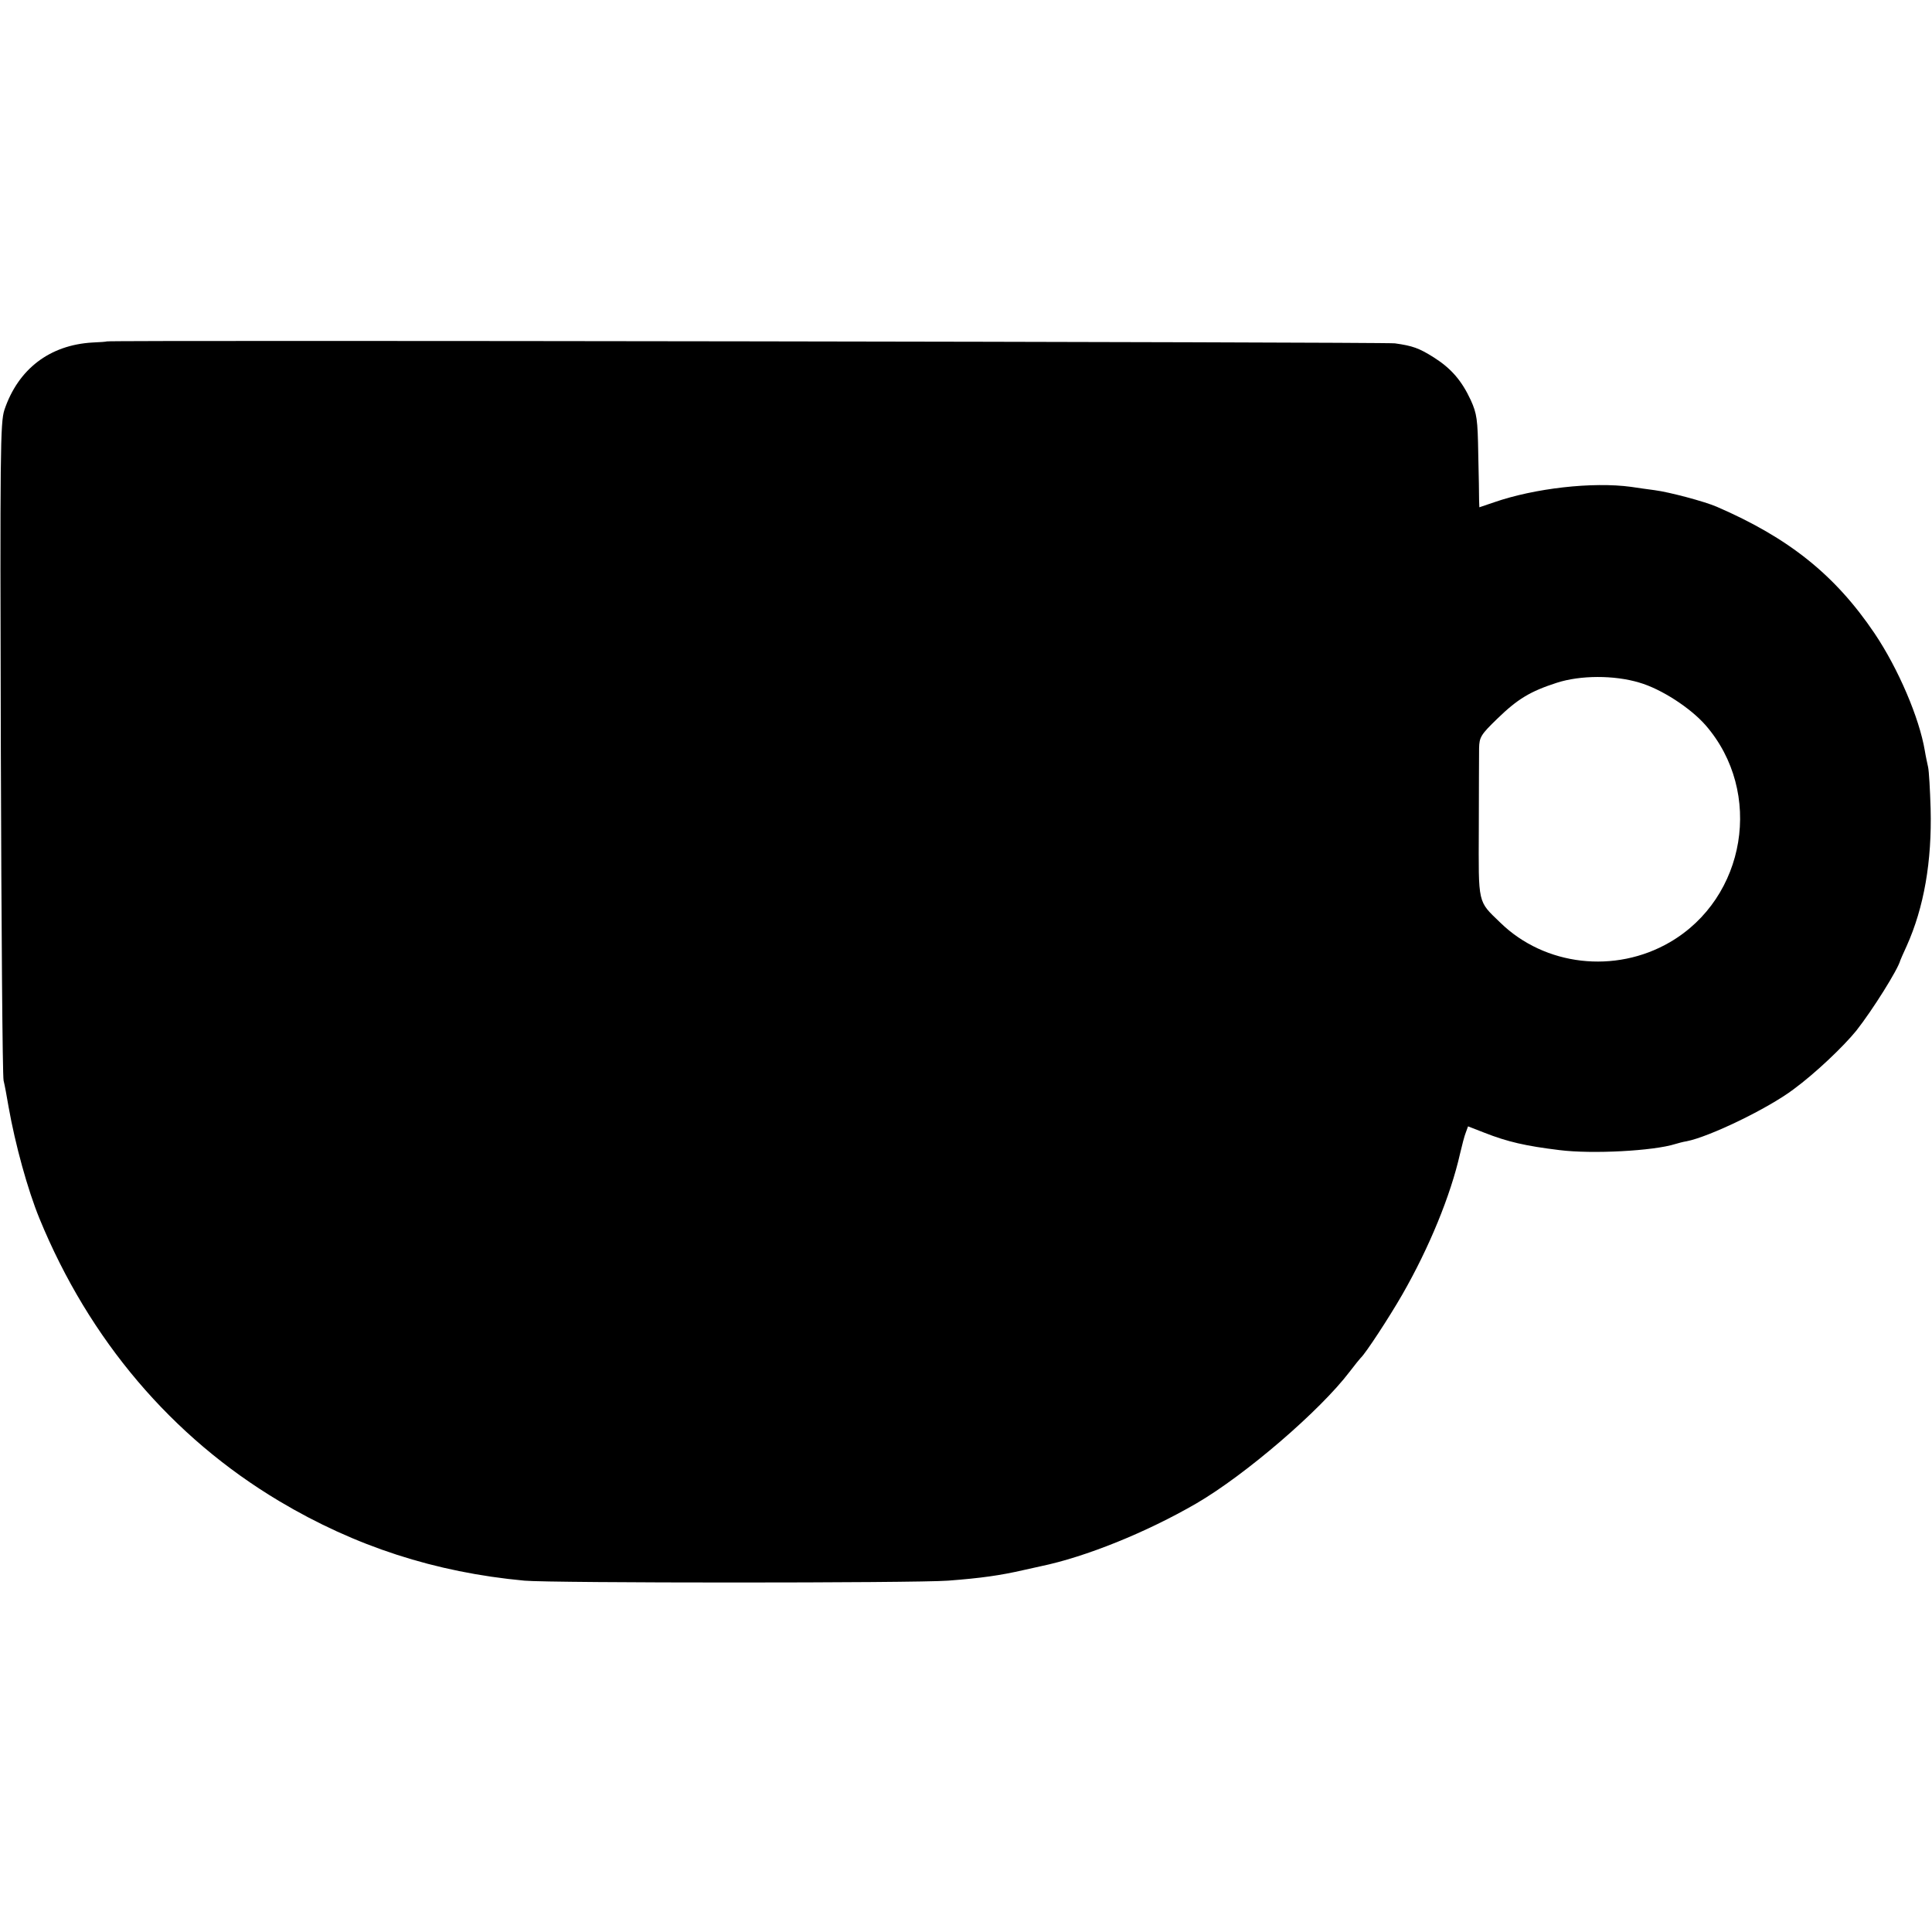
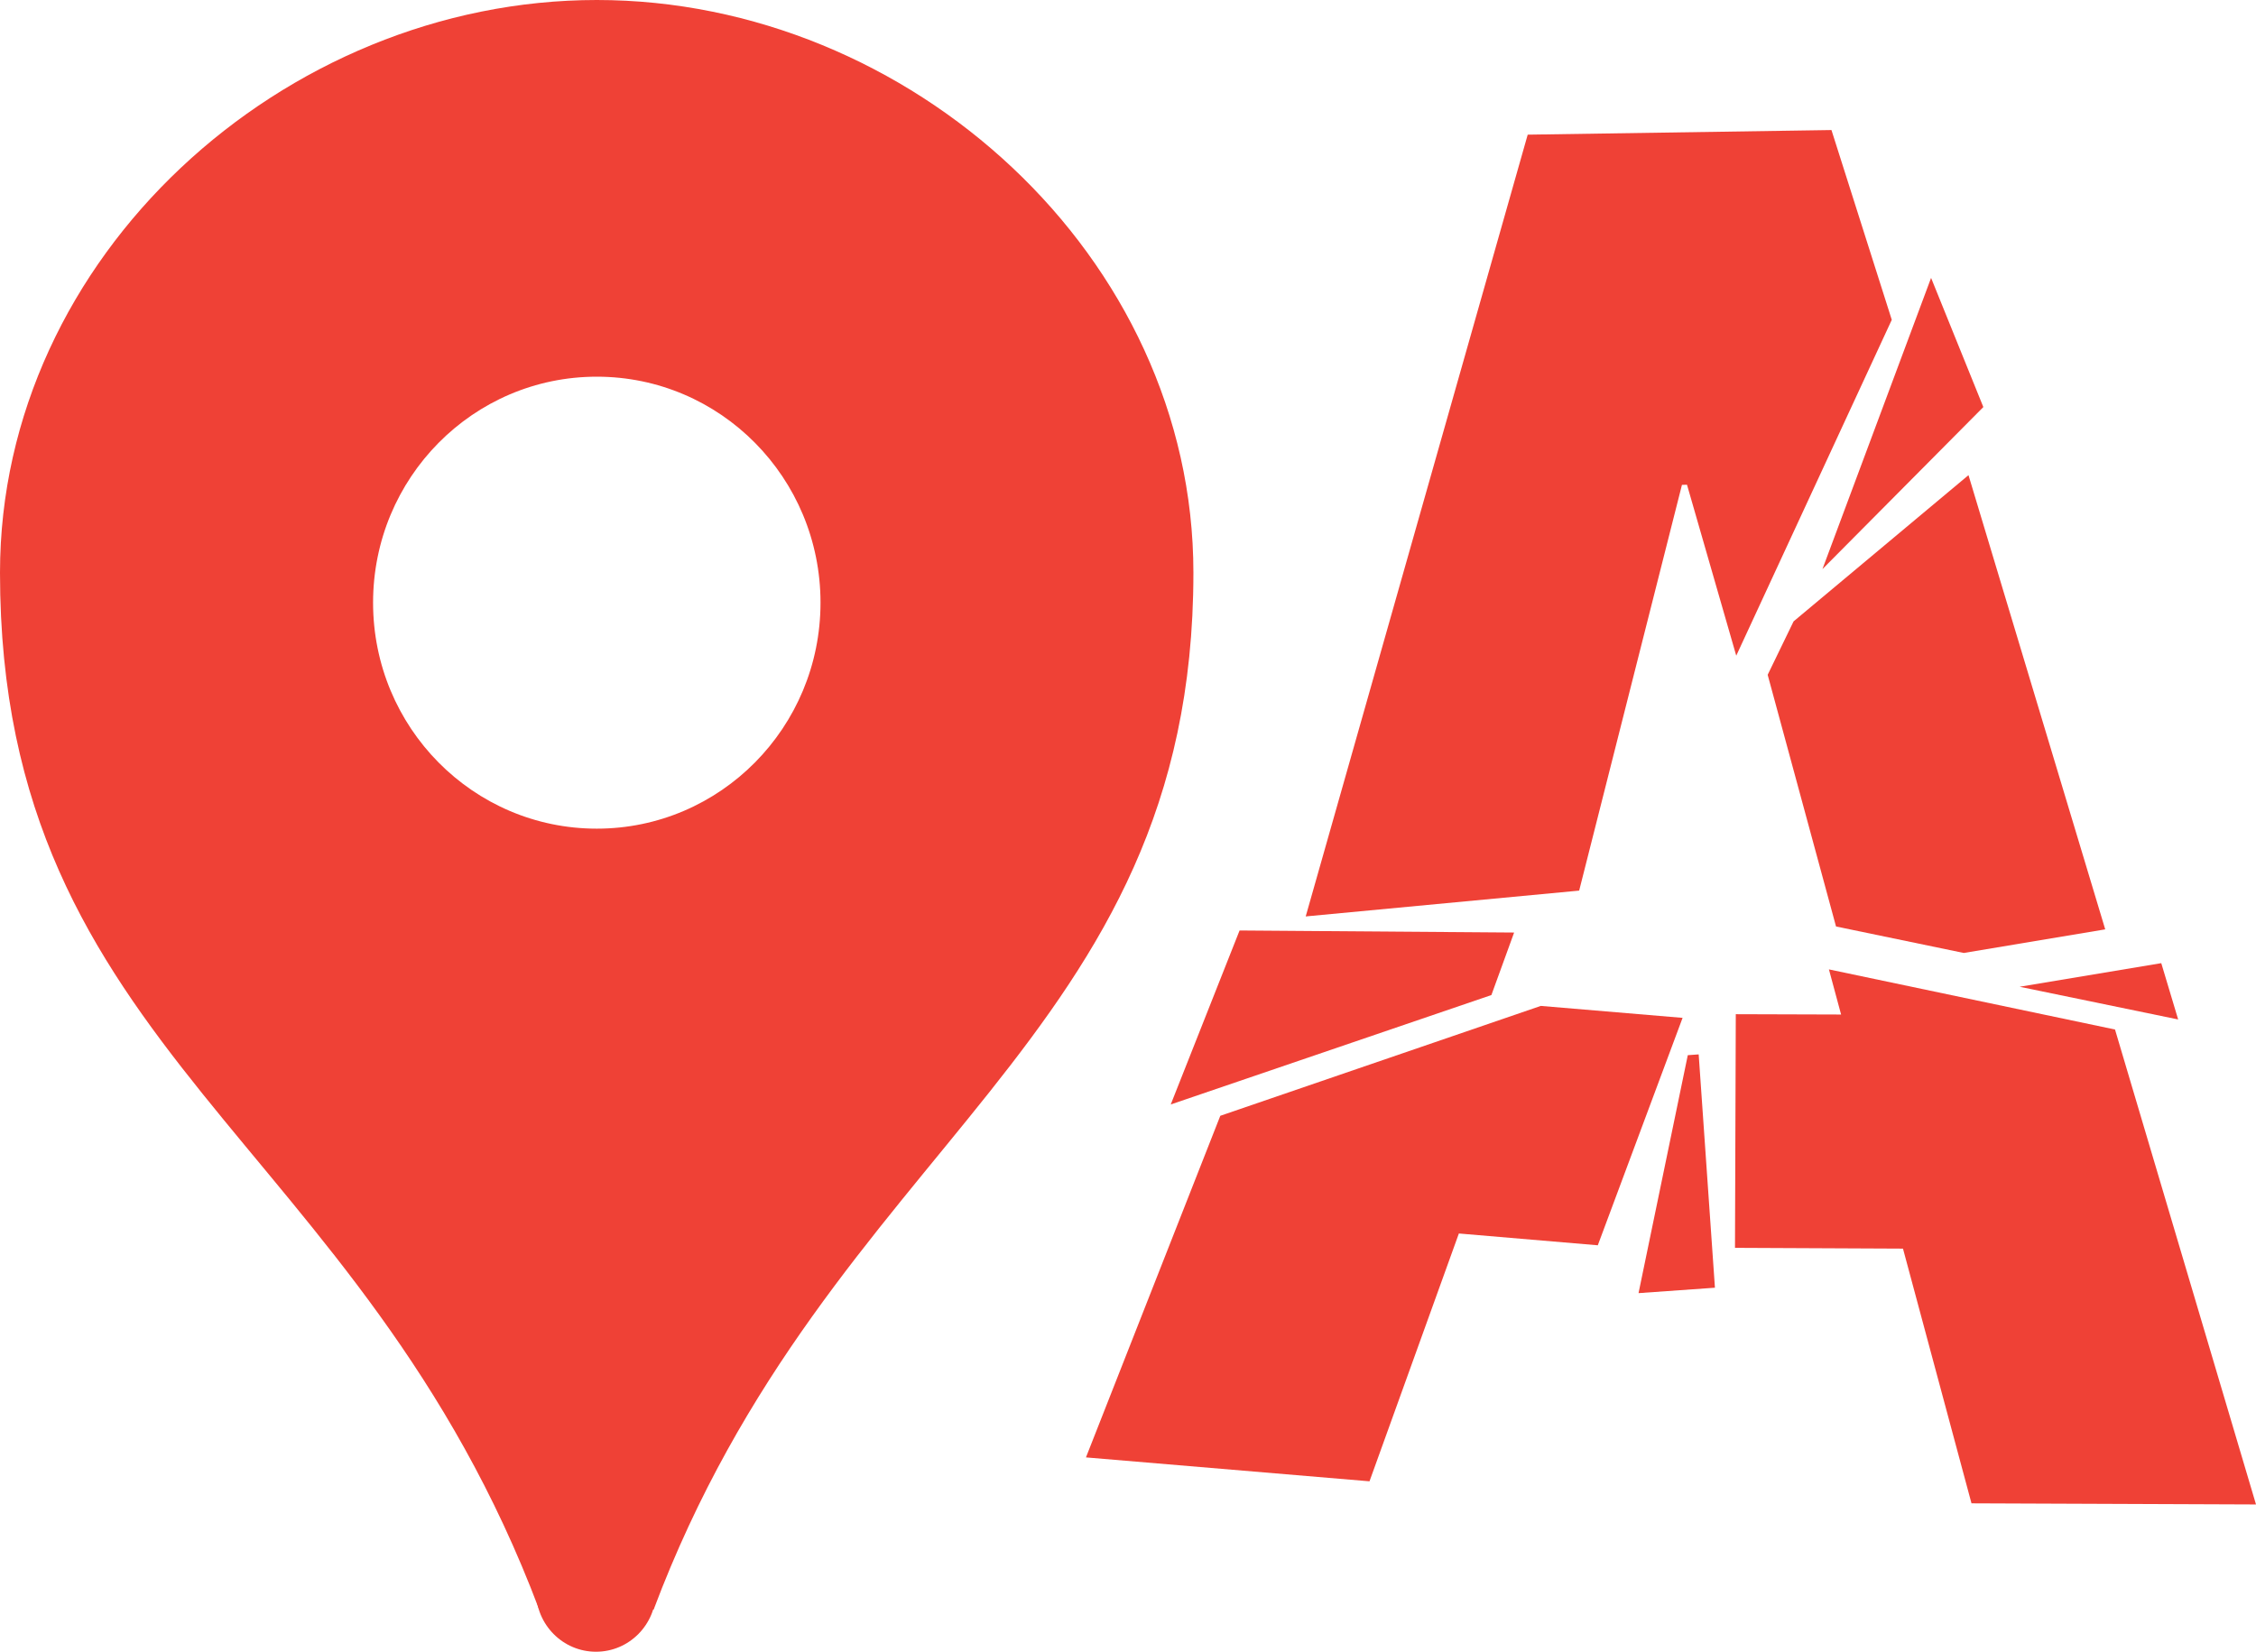
- <svg xmlns="http://www.w3.org/2000/svg" version="1.0" width="700pt" height="700pt" viewBox="0 0 700 700" preserveAspectRatio="xMidYMid meet">
-   <g transform="translate(0,700) scale(0.1,-0.1)" fill="#000000" stroke="none">
-     <path d="M387 5763 c-1 -1 -24 -3 -52 -4 -155 -9 -269 -96 -319 -244 -15 -46 -16 -145 -13 -1225 2 -646 6 -1188 10 -1205 4 -16 12 -59 18 -95 24 -136 69 -300 112 -405 180 -439 480 -792 869 -1024 275 -164 565 -258 888 -288 97 -9 1416 -9 1535 0 119 9 189 19 272 38 27 6 55 12 63 14 164 34 384 123 565 228 177 103 448 336 555 477 19 25 37 47 40 50 17 15 104 148 151 230 97 169 175 359 209 510 7 30 16 65 21 77 l8 22 59 -23 c84 -33 149 -48 272 -63 119 -15 341 -3 420 22 10 3 28 8 41 10 82 16 294 118 387 188 79 58 181 155 228 213 59 75 151 222 159 254 1 3 11 26 23 52 63 140 92 307 87 498 -2 69 -6 136 -9 150 -3 14 -9 41 -12 60 -20 119 -96 297 -182 425 -143 212 -311 346 -572 459 -44 19 -171 53 -225 60 -22 3 -60 8 -85 12 -140 19 -350 -5 -497 -56 l-53 -18 -1 26 c0 15 -1 90 -3 167 -2 126 -5 146 -27 195 -33 71 -71 115 -134 155 -54 34 -77 42 -141 51 -35 5 -4663 12 -4667 7z m5552 -1236 c80 -23 186 -92 241 -155 210 -242 147 -625 -130 -786 -198 -115 -453 -86 -614 71 -83 80 -79 64 -78 341 0 136 1 267 1 291 1 40 6 49 66 107 73 71 119 99 215 130 86 28 209 28 299 1z" />
-   </g>
+ <svg xmlns="http://www.w3.org/2000/svg" width="127" height="93" viewBox="0 0 127 93" fill="none">
+   <path d="M68.696 62.824L61.133 82.058L77.095 83.404L82.126 69.451L89.947 70.115L94.72 57.31L86.738 56.637L68.696 62.824Z" fill="#EF4136" />
+   <path d="M110.815 26.753L100.968 34.987L99.51 37.995L103.358 52.165L110.549 53.656L118.512 52.327L110.815 26.753Z" fill="#EF4136" />
+   <path d="M108.709 15.646L102.594 32.042L111.651 22.919L108.709 15.646Z" fill="#EF4136" />
+   <path d="M85.236 52.506L69.781 52.39L65.906 62.186L83.957 56.026L85.236 52.506Z" fill="#EF4136" />
+   <path d="M121.667 54.23L113.695 55.559L122.618 57.4L121.667 54.23Z" fill="#EF4136" />
+   <path d="M103.101 7.322L86.001 7.582L73.504 51.599L88.898 50.145L94.684 27.301L94.968 27.292L97.741 36.918L106.496 18.007L103.101 7.322Z" fill="#EF4136" />
+   <path d="M119.063 57.966L102.958 54.581L103.643 57.122L97.715 57.104L97.67 70.259L107.127 70.303L110.984 84.644L127 84.707L119.063 57.966Z" fill="#EF4136" />
+   <path d="M95.013 59.411L92.24 72.809L96.541 72.504L95.626 59.367L95.013 59.411Z" fill="#EF4136" />
+   <path d="M36.795 90.629C46.678 64.338 67.182 58.69 67.182 32.245C67.182 14.439 51.22 0 33.596 0C15.962 0 0 14.439 0 32.245C0 59.327 20.3 63.961 30.343 90.603L36.795 90.629ZM33.596 46.657C26.637 46.657 21.002 40.964 21.002 33.933C21.002 26.902 26.637 21.209 33.596 21.209C40.555 21.209 46.19 26.902 46.19 33.933C46.19 40.964 40.546 46.657 33.596 46.657Z" fill="#EF4136" />
+   <path d="M33.551 93C35.416 93 36.928 91.472 36.928 89.588C36.928 87.703 35.416 86.176 33.551 86.176C31.686 86.176 30.174 87.703 30.174 89.588C30.174 91.472 31.686 93 33.551 93Z" fill="#EF4136" />
</svg>
